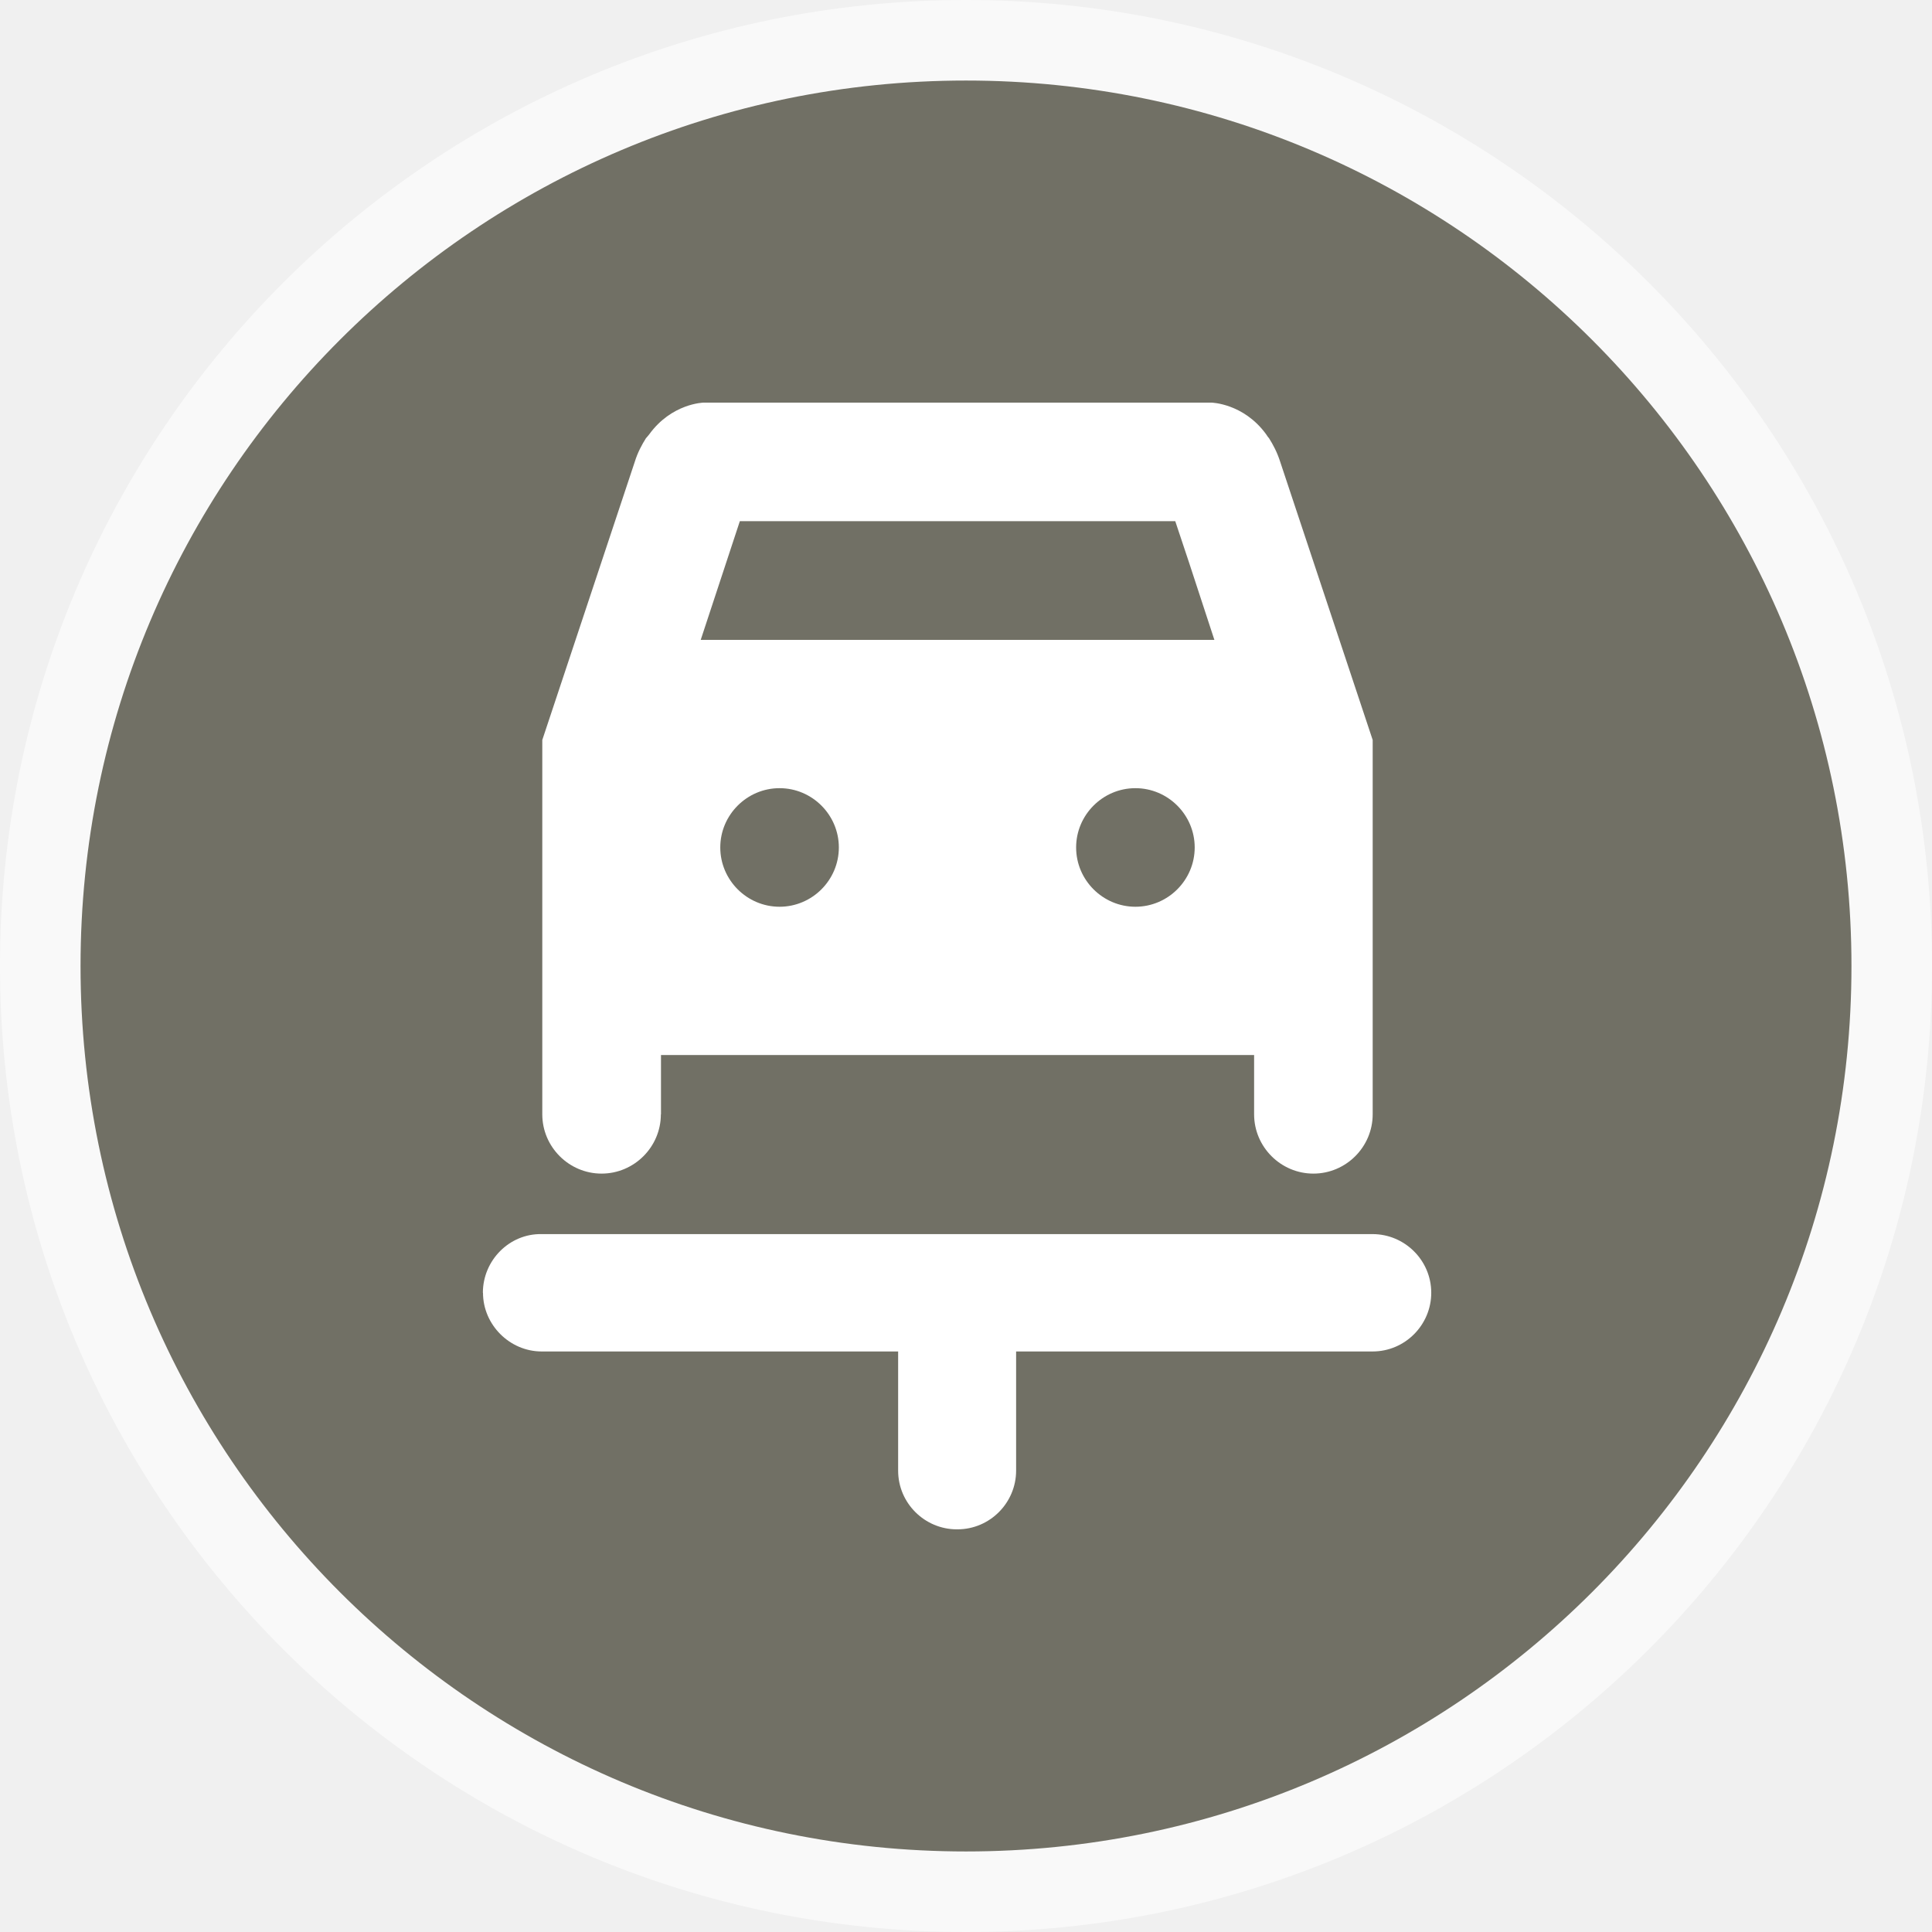
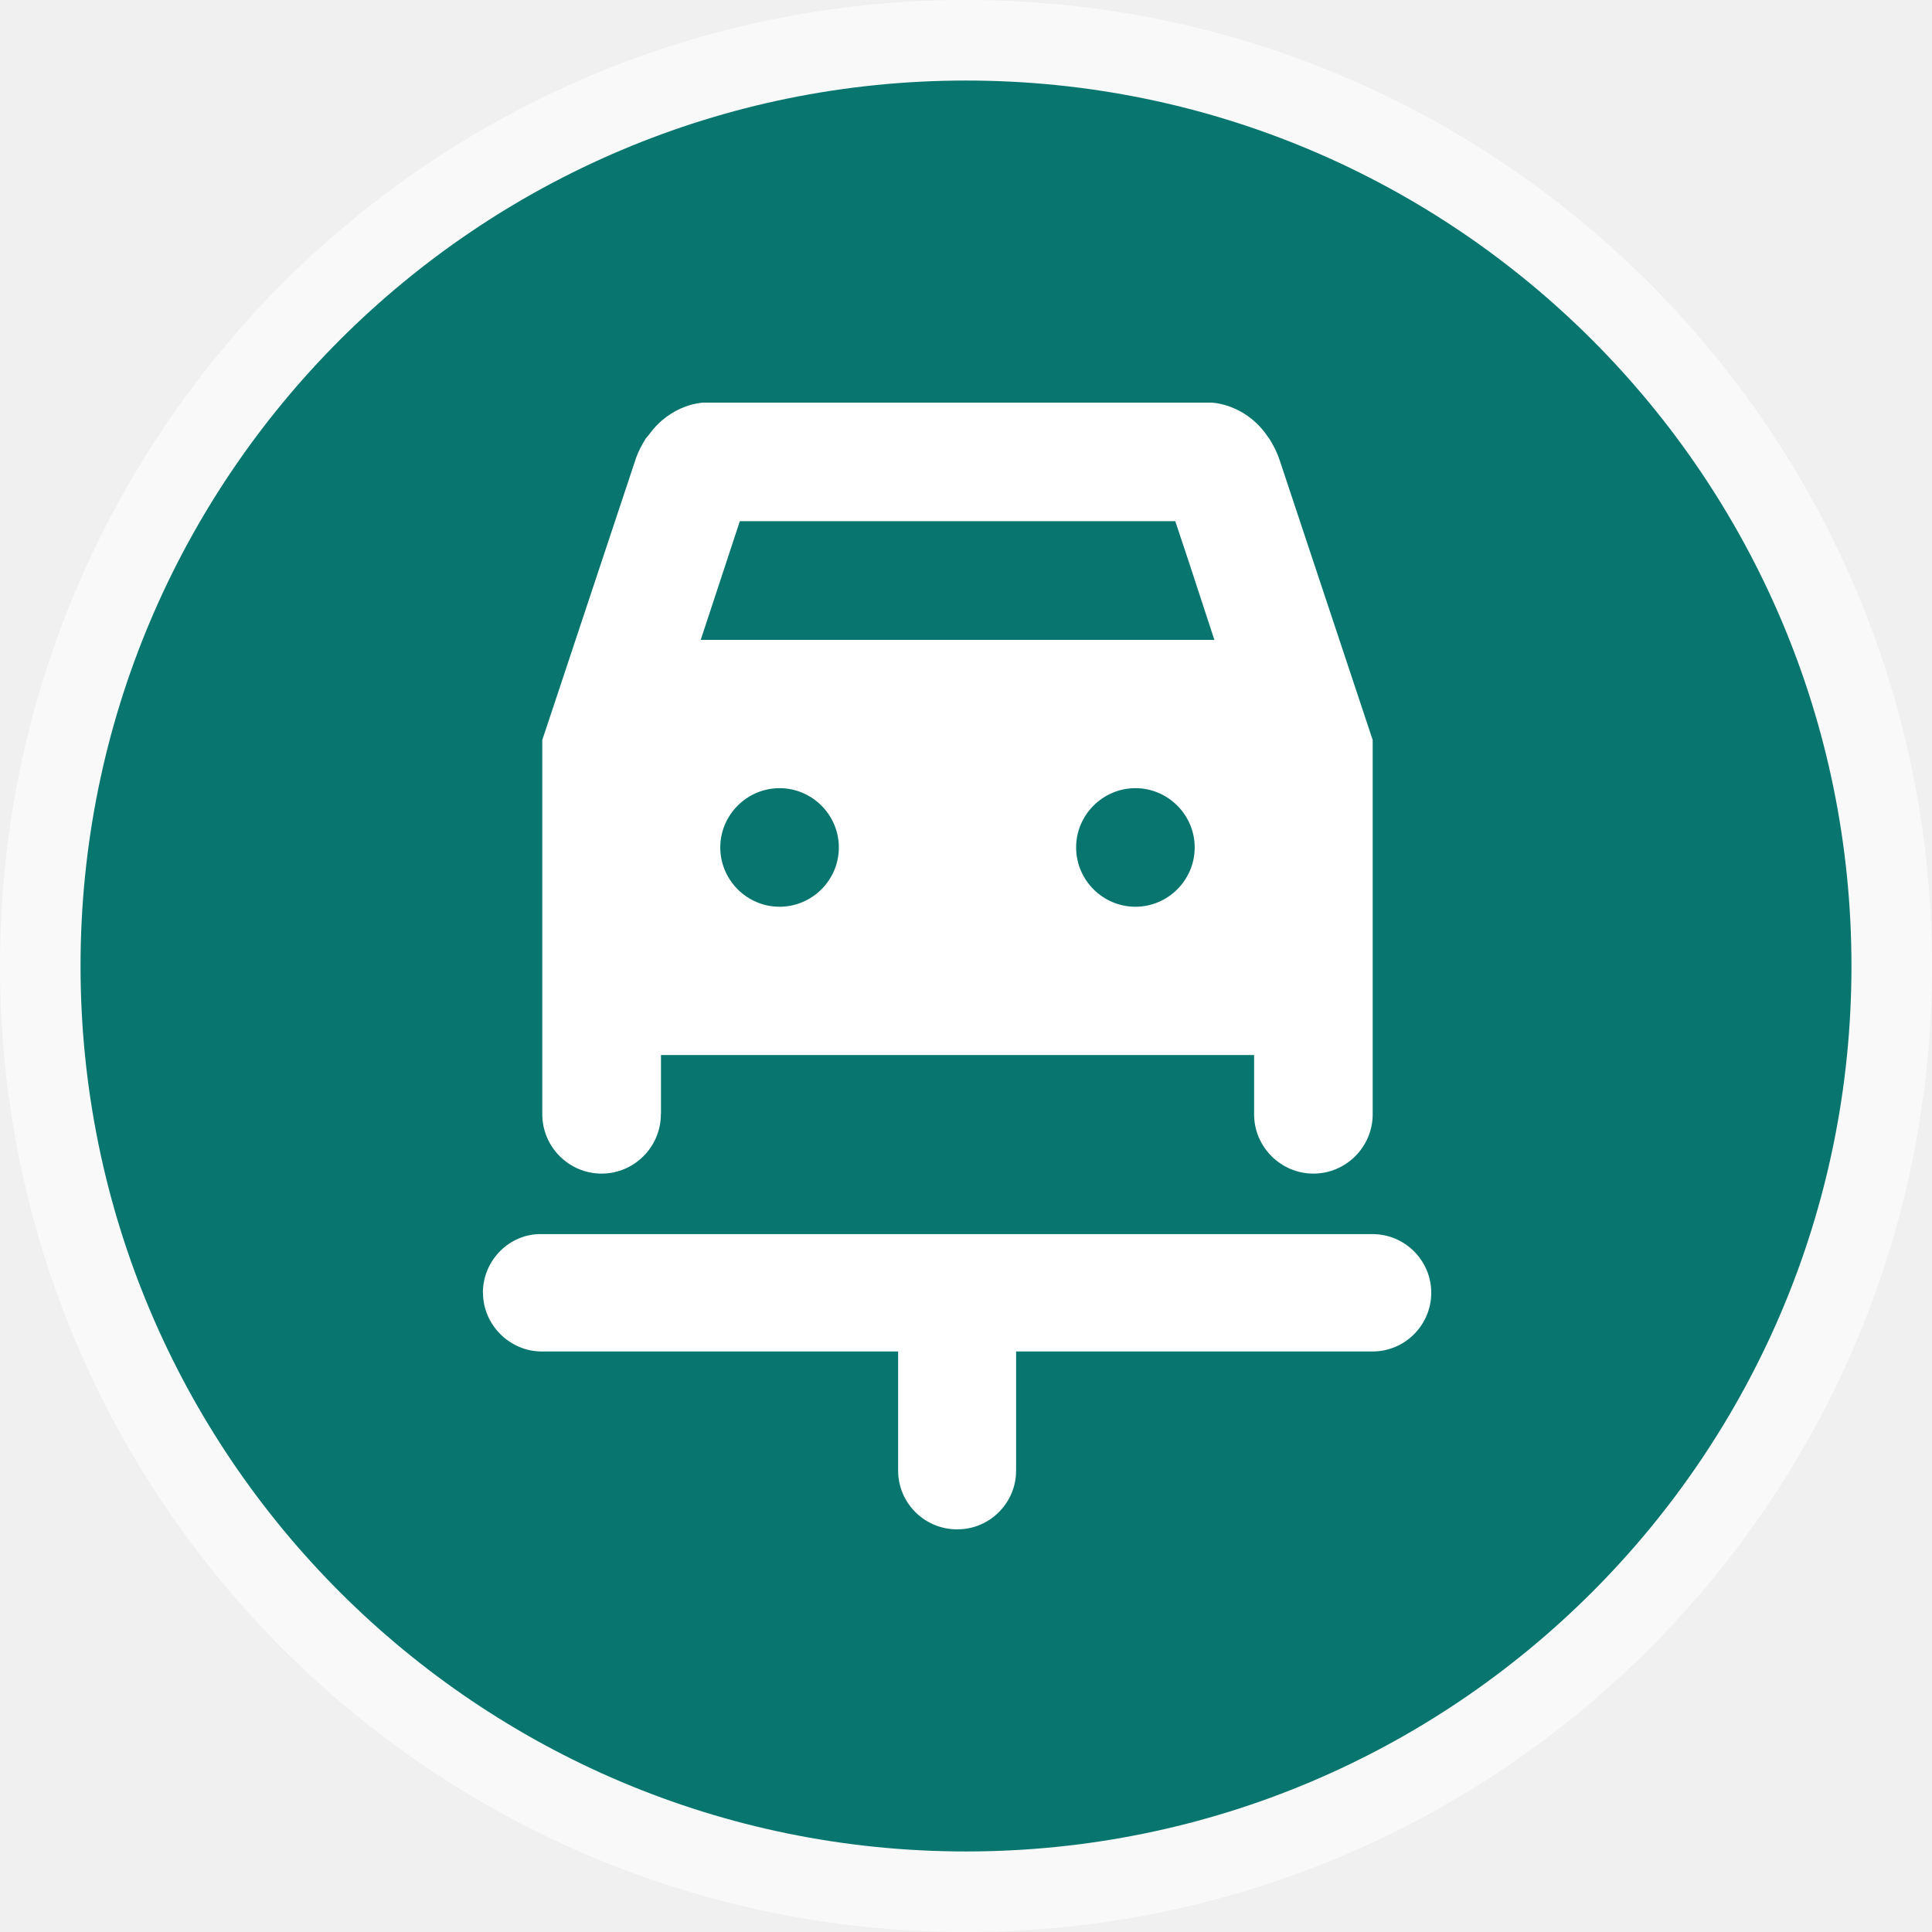
<svg xmlns="http://www.w3.org/2000/svg" version="1.1" viewBox="0 0 24 24" width="18" height="18">
  <g transform="scale(1.5)" fill="none" fill-rule="evenodd">
    <g id="car-repair-m" fill-rule="nonzero">
      <circle id="Oval" cx="8" cy="8" r="8" fill="#fff" opacity=".6" />
-       <circle cx="8" cy="8" r="7.333" fill="#717065" />
+       <circle cx="8" cy="8" r="7.333" fill="#08766F" />
      <g id="Group" transform="translate(4 3.3333)" fill="#fff">
        <path id="Shape" d="m1.474 5.895v-0.491h4.912v0.491c0 0.27 0.221 0.491 0.491 0.491 0.27 0 0.491-0.221 0.491-0.491v-3.1s-0.658-1.98-0.766-2.304c-0.025-0.079-0.059-0.142-0.093-0.196-0.01-0.01-0.015-0.02-0.025-0.034-0.187-0.255-0.452-0.26-0.452-0.26h-4.205s-0.265 0.005-0.452 0.265c-0.01 0.01-0.015 0.02-0.025 0.029-0.034 0.054-0.069 0.118-0.093 0.196-0.108 0.324-0.766 2.304-0.766 2.304v3.1c0 0.27 0.221 0.491 0.491 0.491 0.27 0 0.491-0.221 0.491-0.491zm0.982-1.719c-0.27 0-0.491-0.221-0.491-0.491 0-0.27 0.221-0.491 0.491-0.491 0.27 0 0.491 0.221 0.491 0.491 0 0.27-0.221 0.491-0.491 0.491zm2.947 0c-0.27 0-0.491-0.221-0.491-0.491 0-0.27 0.221-0.491 0.491-0.491 0.27 0 0.491 0.221 0.491 0.491 0 0.27-0.221 0.491-0.491 0.491zm-3.276-3.193h3.606l0.113 0.339 0.211 0.644h-4.254z" />
        <path id="Path" d="m0 7.373c0 0.265 0.221 0.486 0.486 0.486h2.952v0.987c0 0.27 0.221 0.486 0.486 0.486h0.005c0.27 0 0.486-0.221 0.486-0.486v-0.987h2.952c0.27 0 0.486-0.221 0.486-0.486 0-0.27-0.221-0.486-0.486-0.486h-6.882c-0.265-0.005-0.486 0.216-0.486 0.486z" />
      </g>
    </g>
  </g>
</svg>
